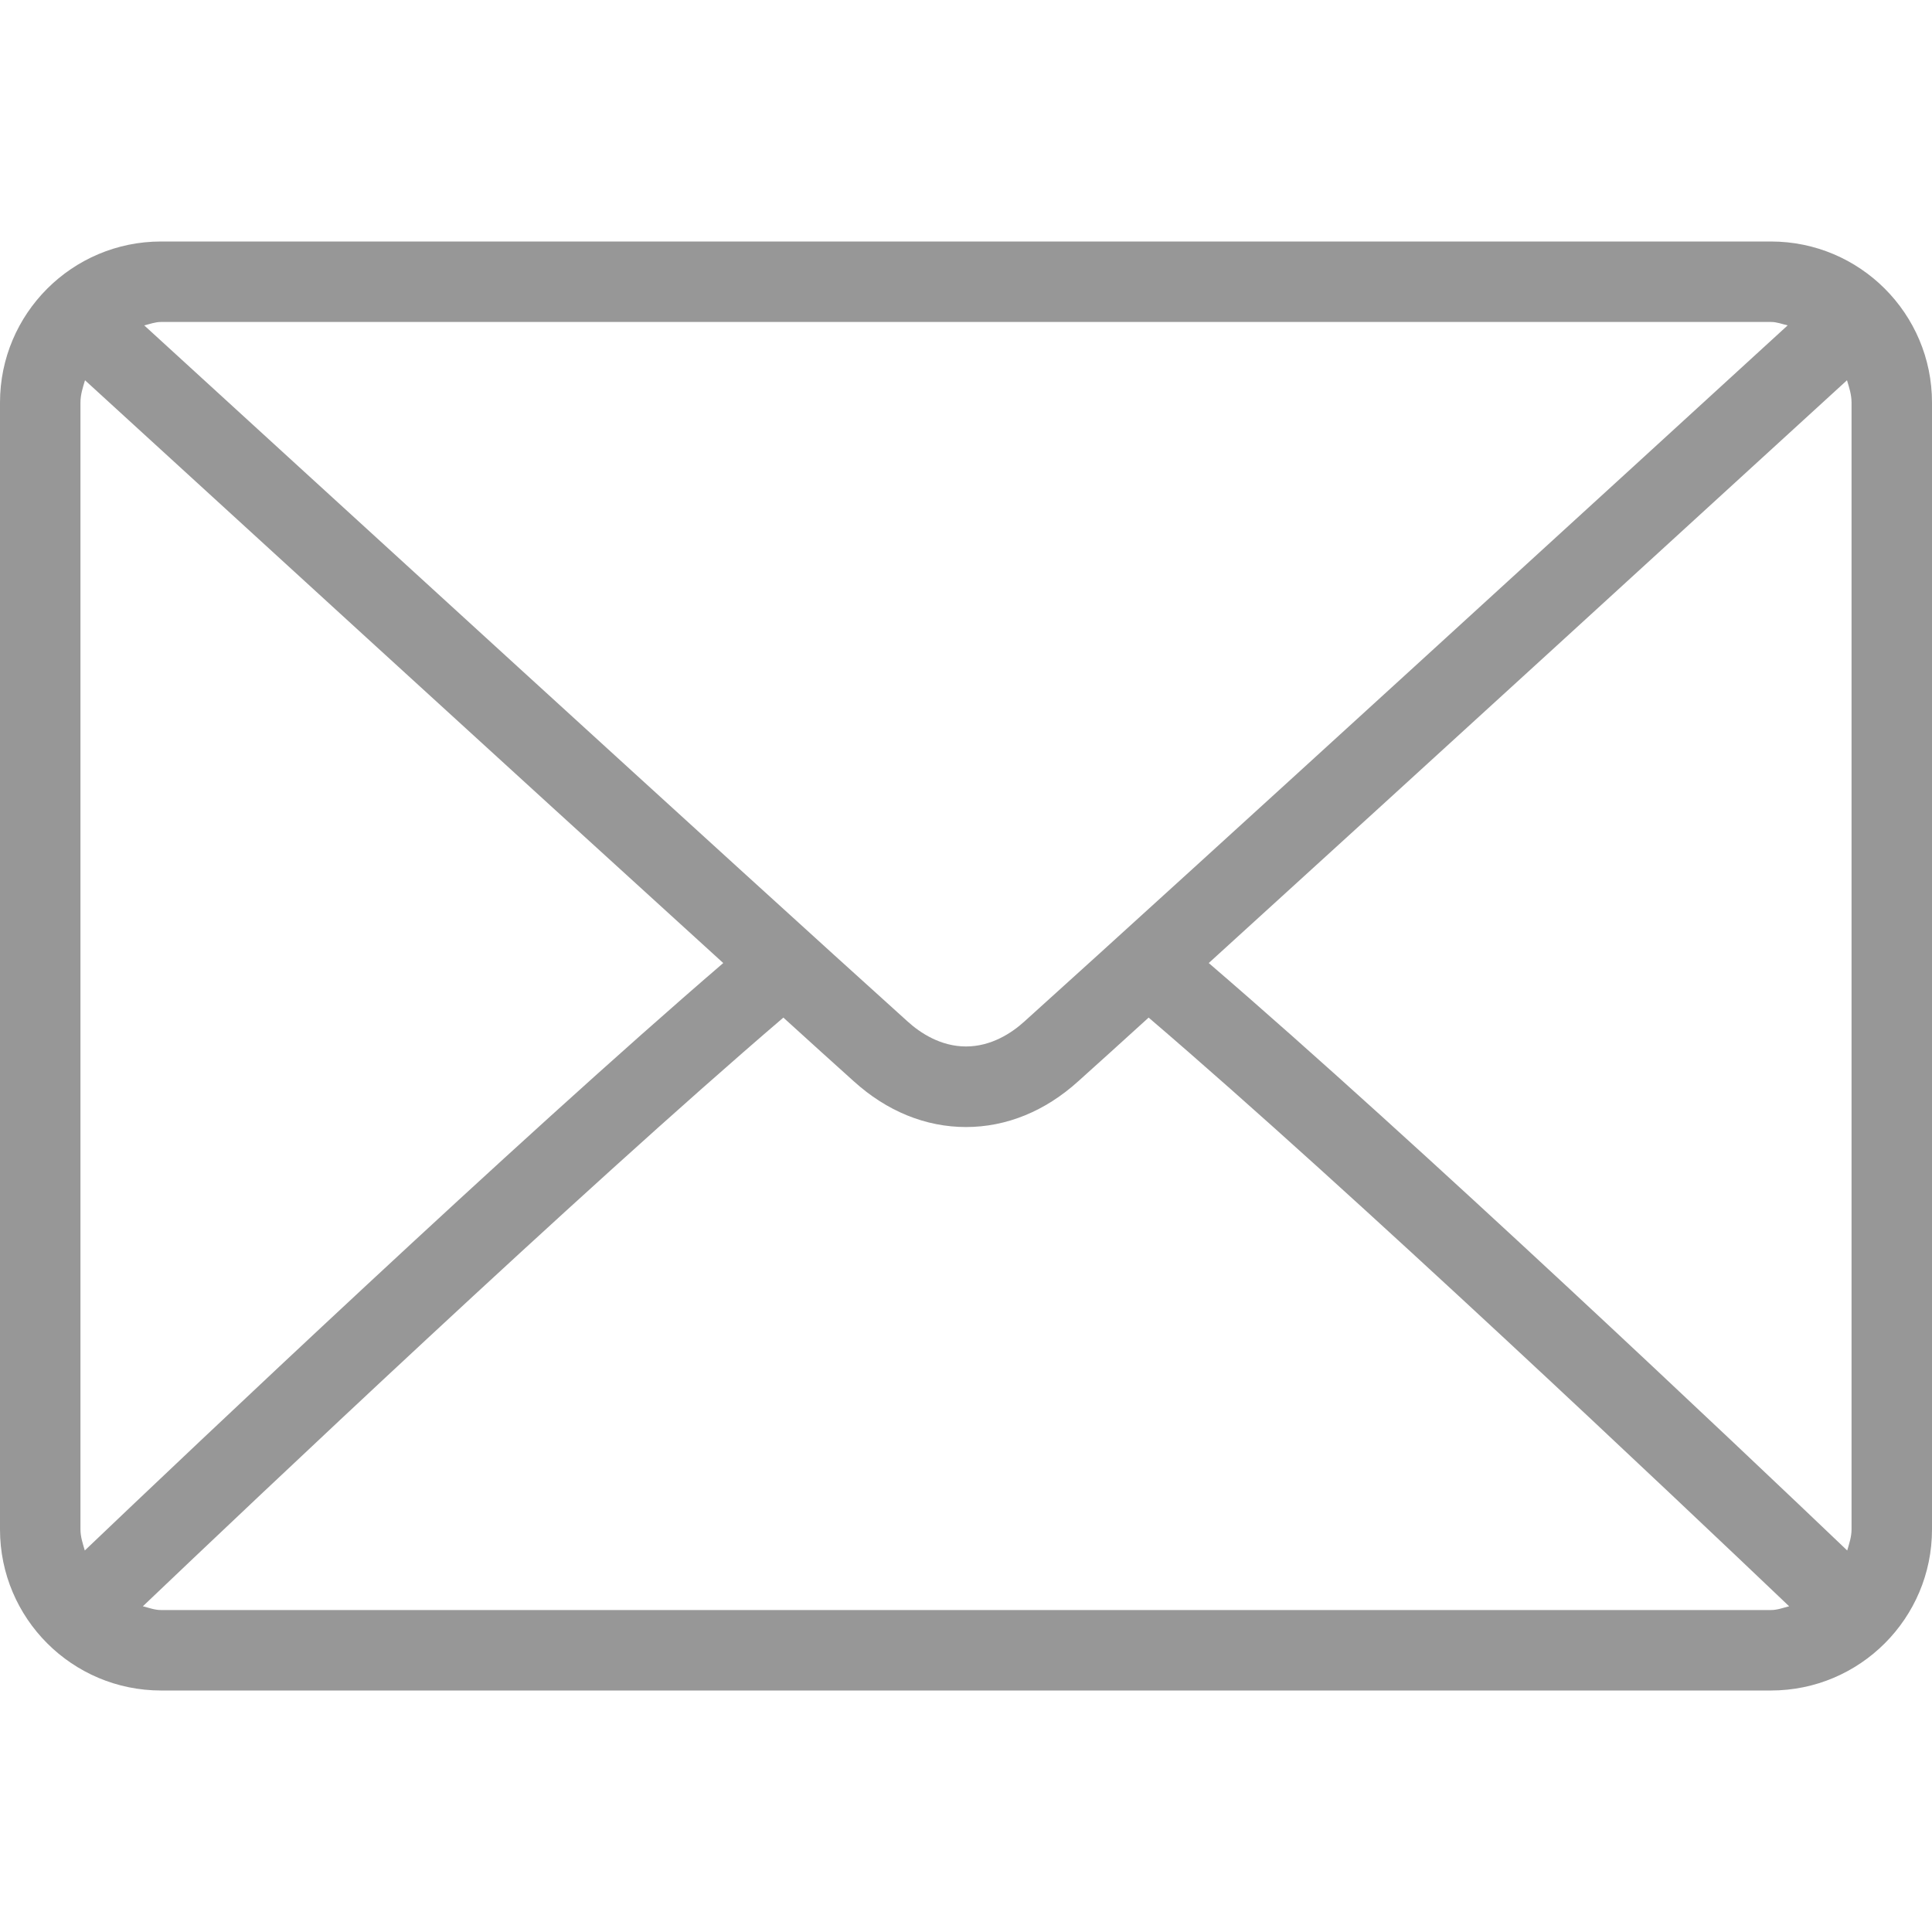
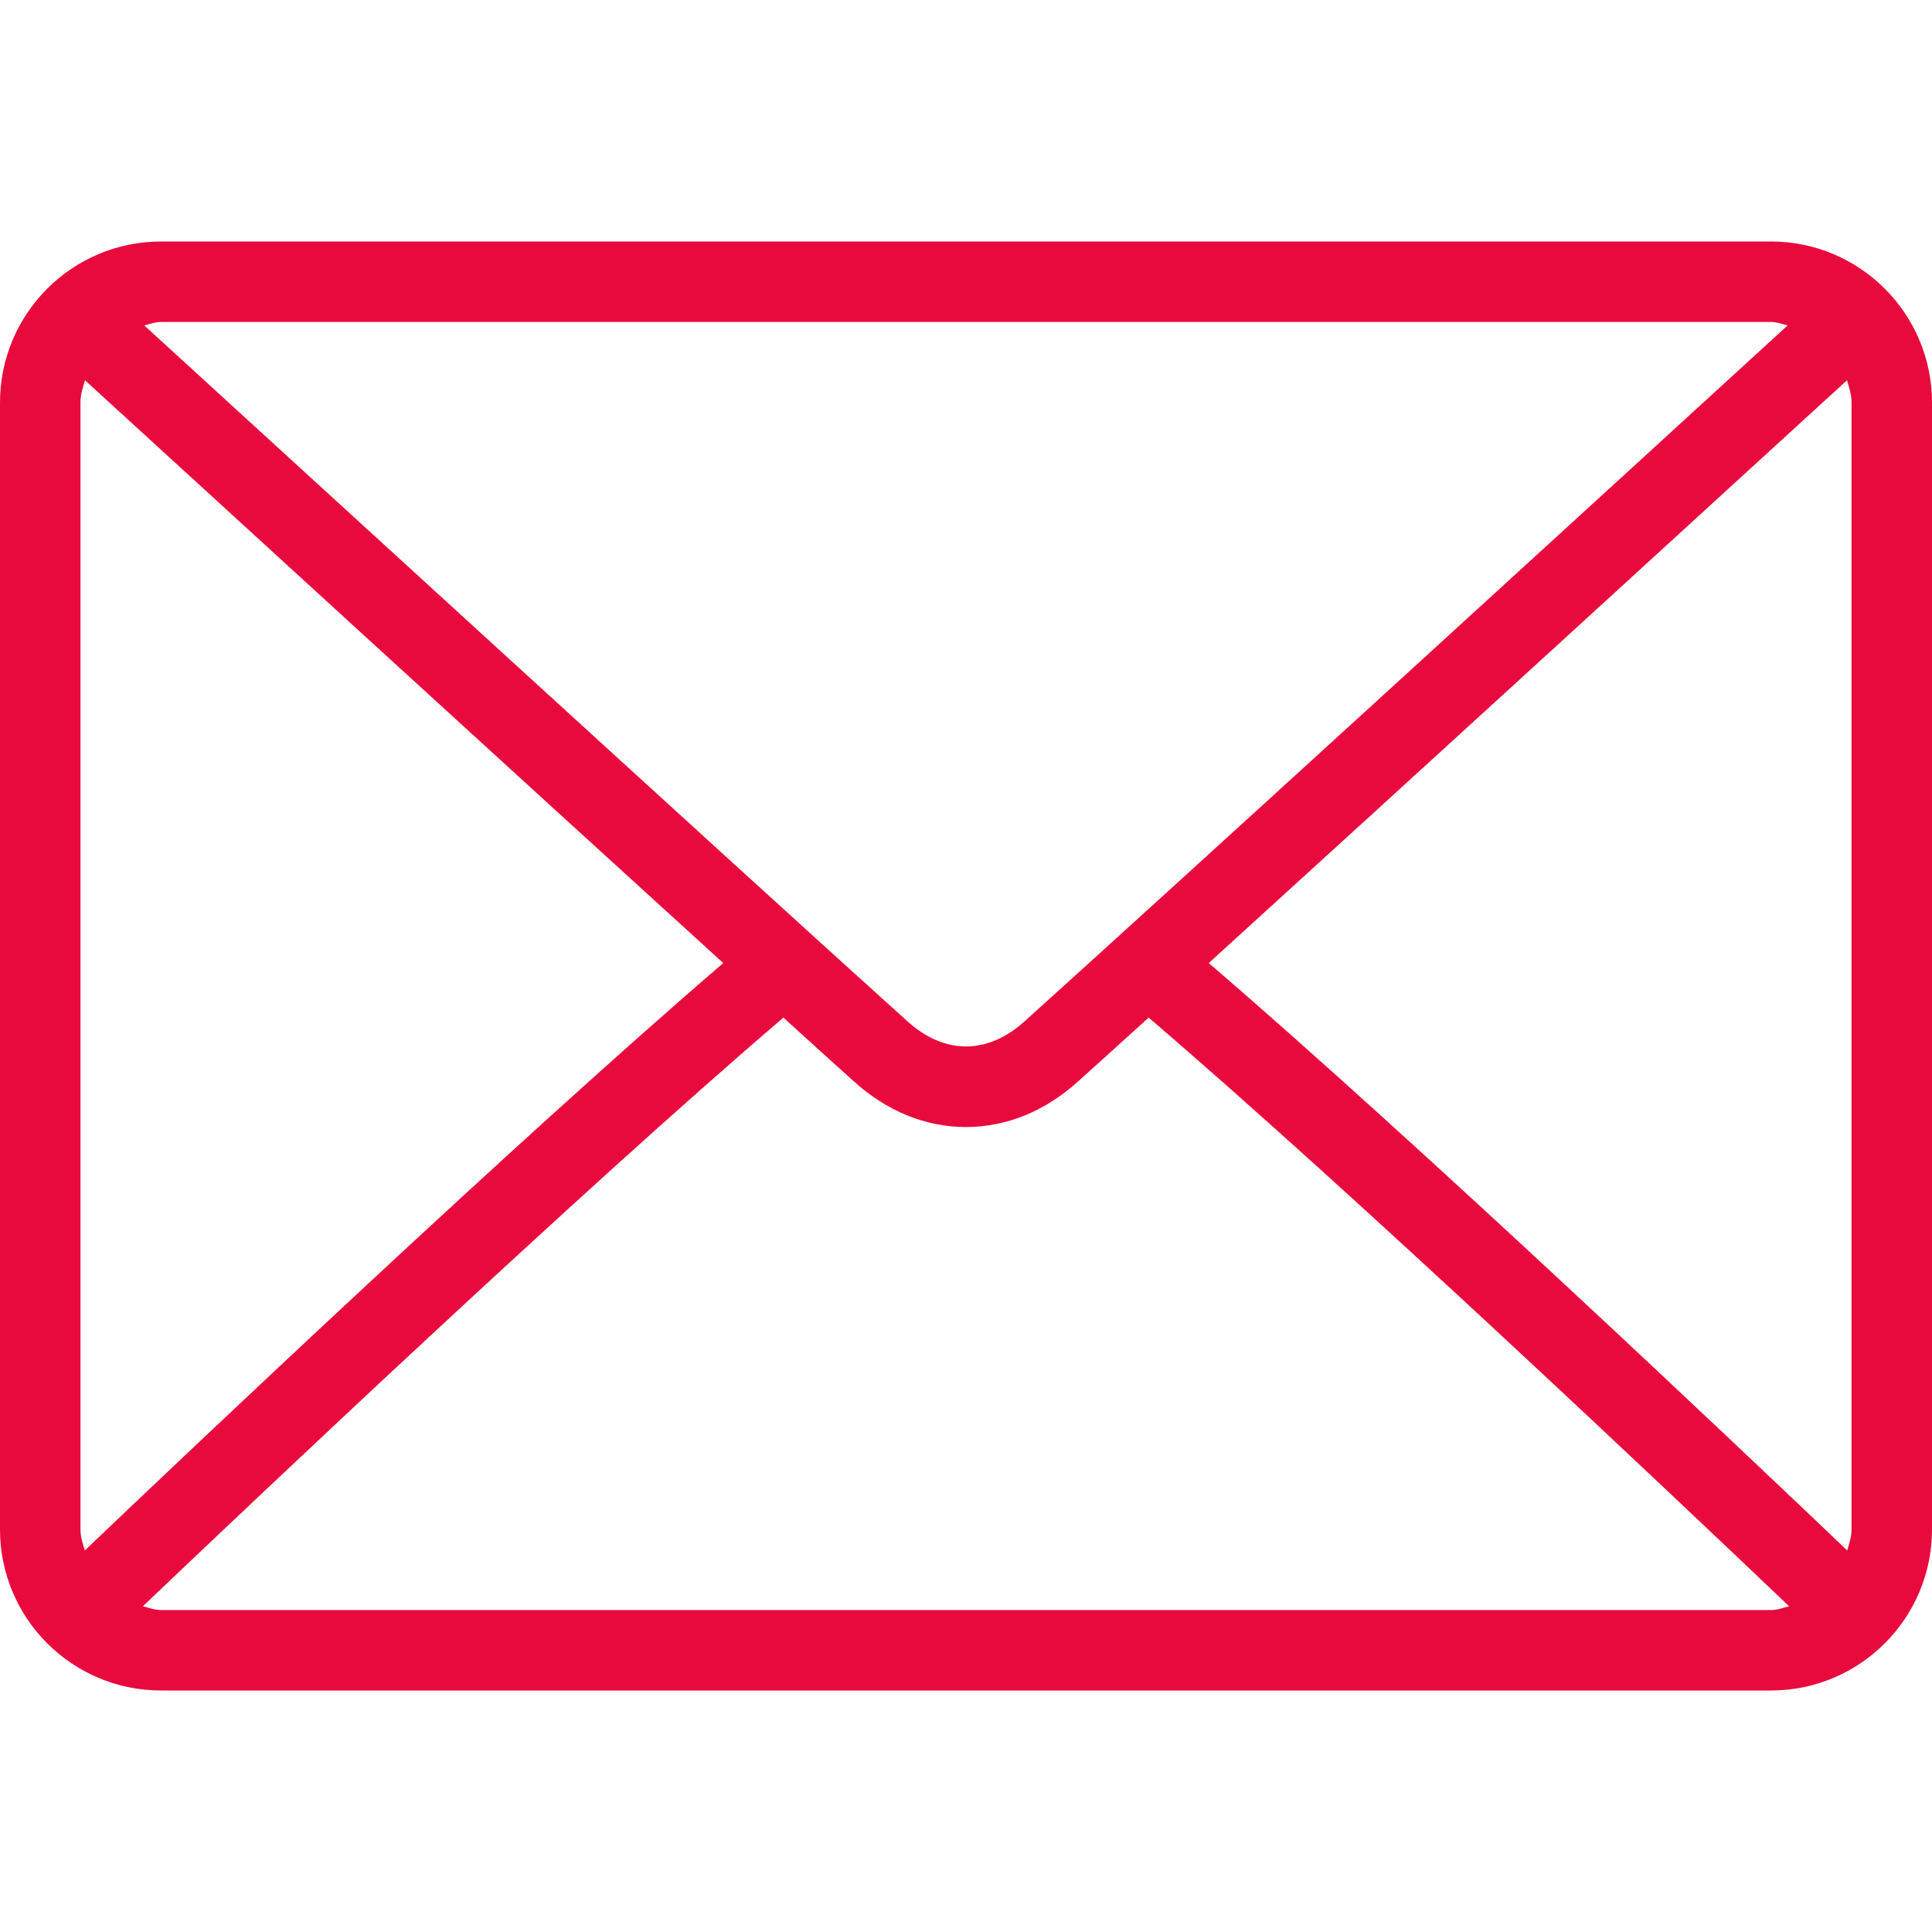
<svg xmlns="http://www.w3.org/2000/svg" width="17" height="17" viewBox="0 0 17 17" fill="none">
-   <path d="M15.583 2.125H1.417C0.635 2.125 0 2.76 0 3.542V13.458C0 14.24 0.635 14.875 1.417 14.875H15.583C16.365 14.875 17 14.24 17 13.458V3.542C17 2.76 16.365 2.125 15.583 2.125ZM1.417 2.833H15.583C15.636 2.833 15.681 2.852 15.73 2.863C14.504 3.986 10.437 7.706 9.014 8.988C8.903 9.089 8.723 9.208 8.5 9.208C8.277 9.208 8.097 9.089 7.986 8.988C6.563 7.706 2.496 3.985 1.269 2.863C1.318 2.852 1.364 2.833 1.417 2.833ZM0.708 13.458V3.542C0.708 3.472 0.729 3.409 0.748 3.346C1.687 4.205 4.524 6.801 6.364 8.474C4.53 10.05 1.692 12.741 0.746 13.643C0.729 13.583 0.708 13.524 0.708 13.458ZM15.583 14.167H1.417C1.36 14.167 1.31 14.147 1.257 14.134C2.235 13.202 5.091 10.496 6.893 8.954C7.128 9.167 7.342 9.362 7.512 9.514C7.803 9.778 8.145 9.917 8.5 9.917C8.855 9.917 9.197 9.778 9.488 9.514C9.657 9.362 9.872 9.168 10.107 8.954C11.909 10.496 14.765 13.202 15.743 14.134C15.69 14.147 15.64 14.167 15.583 14.167ZM16.292 13.458C16.292 13.524 16.271 13.583 16.254 13.643C15.308 12.74 12.47 10.05 10.636 8.474C12.476 6.801 15.313 4.205 16.252 3.346C16.271 3.409 16.292 3.472 16.292 3.542V13.458Z" fill="#979797" />
+   <path d="M15.583 2.125H1.417C0.635 2.125 0 2.76 0 3.542V13.458C0 14.24 0.635 14.875 1.417 14.875H15.583C16.365 14.875 17 14.24 17 13.458V3.542C17 2.76 16.365 2.125 15.583 2.125ZM1.417 2.833H15.583C15.636 2.833 15.681 2.852 15.73 2.863C14.504 3.986 10.437 7.706 9.014 8.988C8.903 9.089 8.723 9.208 8.5 9.208C8.277 9.208 8.097 9.089 7.986 8.988C6.563 7.706 2.496 3.985 1.269 2.863C1.318 2.852 1.364 2.833 1.417 2.833ZM0.708 13.458V3.542C0.708 3.472 0.729 3.409 0.748 3.346C1.687 4.205 4.524 6.801 6.364 8.474C4.53 10.05 1.692 12.741 0.746 13.643C0.729 13.583 0.708 13.524 0.708 13.458ZM15.583 14.167H1.417C1.36 14.167 1.31 14.147 1.257 14.134C2.235 13.202 5.091 10.496 6.893 8.954C7.128 9.167 7.342 9.362 7.512 9.514C7.803 9.778 8.145 9.917 8.5 9.917C8.855 9.917 9.197 9.778 9.488 9.514C9.657 9.362 9.872 9.168 10.107 8.954C11.909 10.496 14.765 13.202 15.743 14.134C15.69 14.147 15.64 14.167 15.583 14.167ZM16.292 13.458C16.292 13.524 16.271 13.583 16.254 13.643C15.308 12.74 12.47 10.05 10.636 8.474C12.476 6.801 15.313 4.205 16.252 3.346C16.271 3.409 16.292 3.472 16.292 3.542V13.458Z" fill="#e80a3d" />
</svg>
